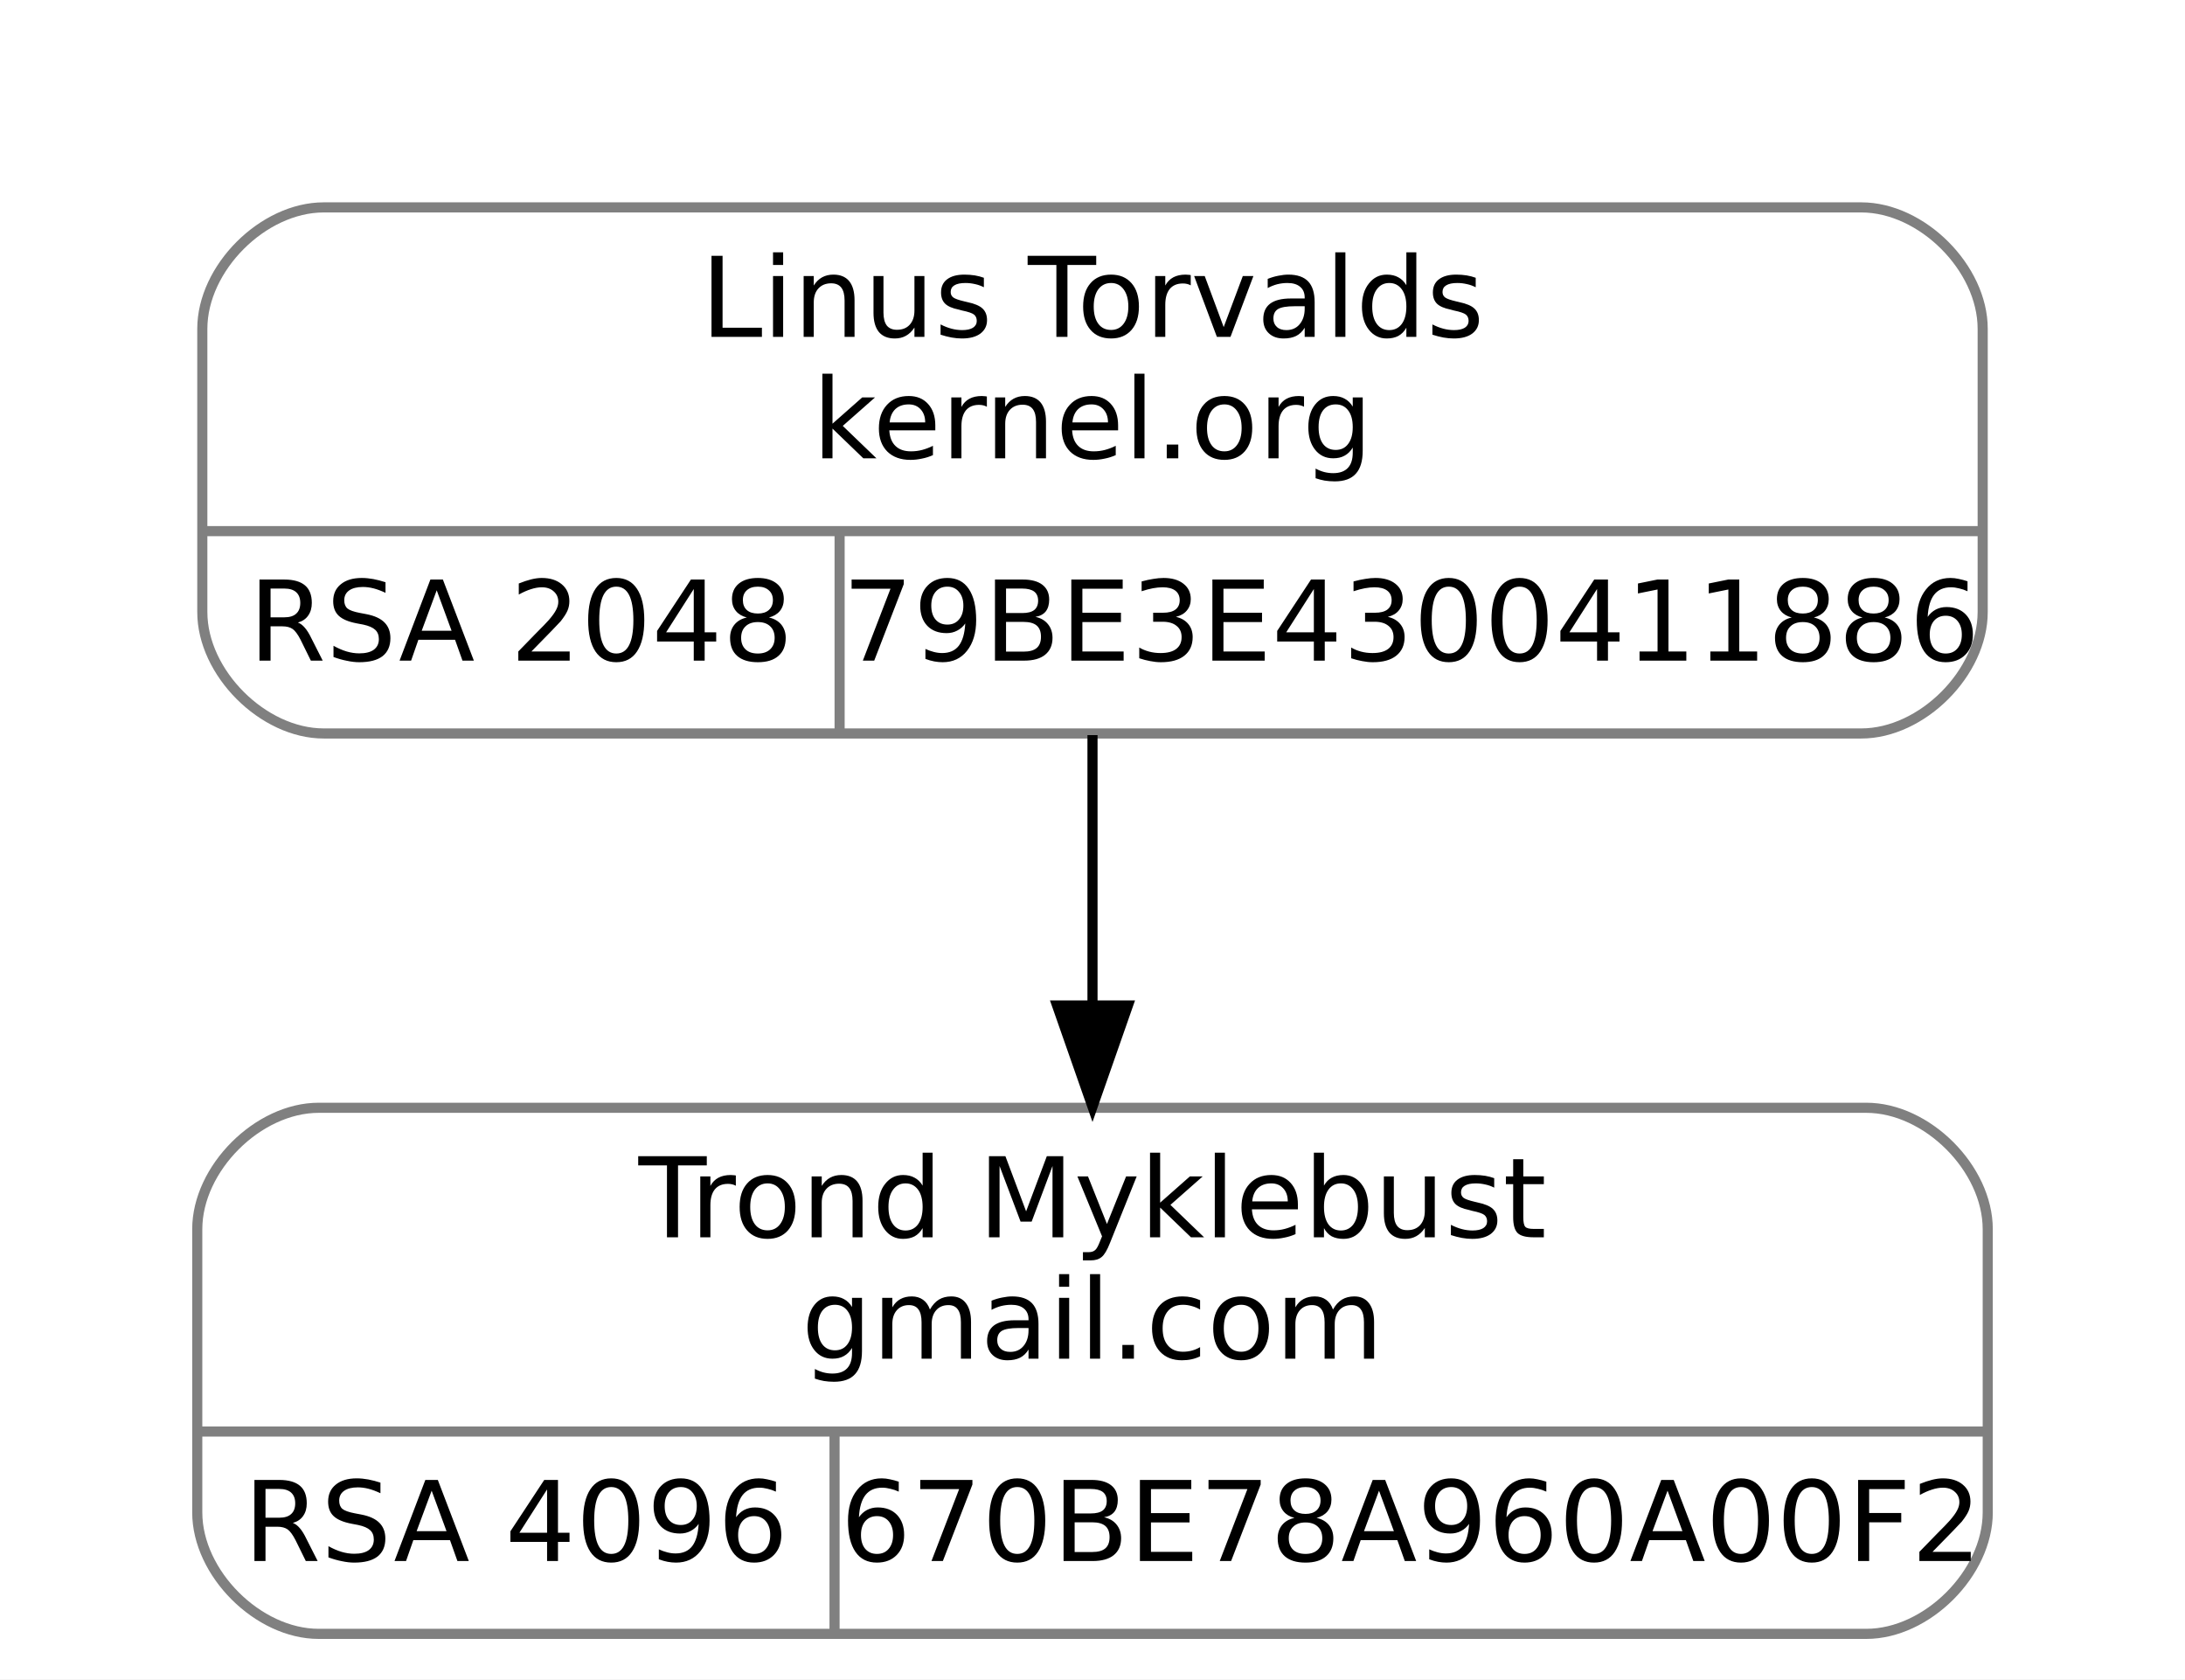
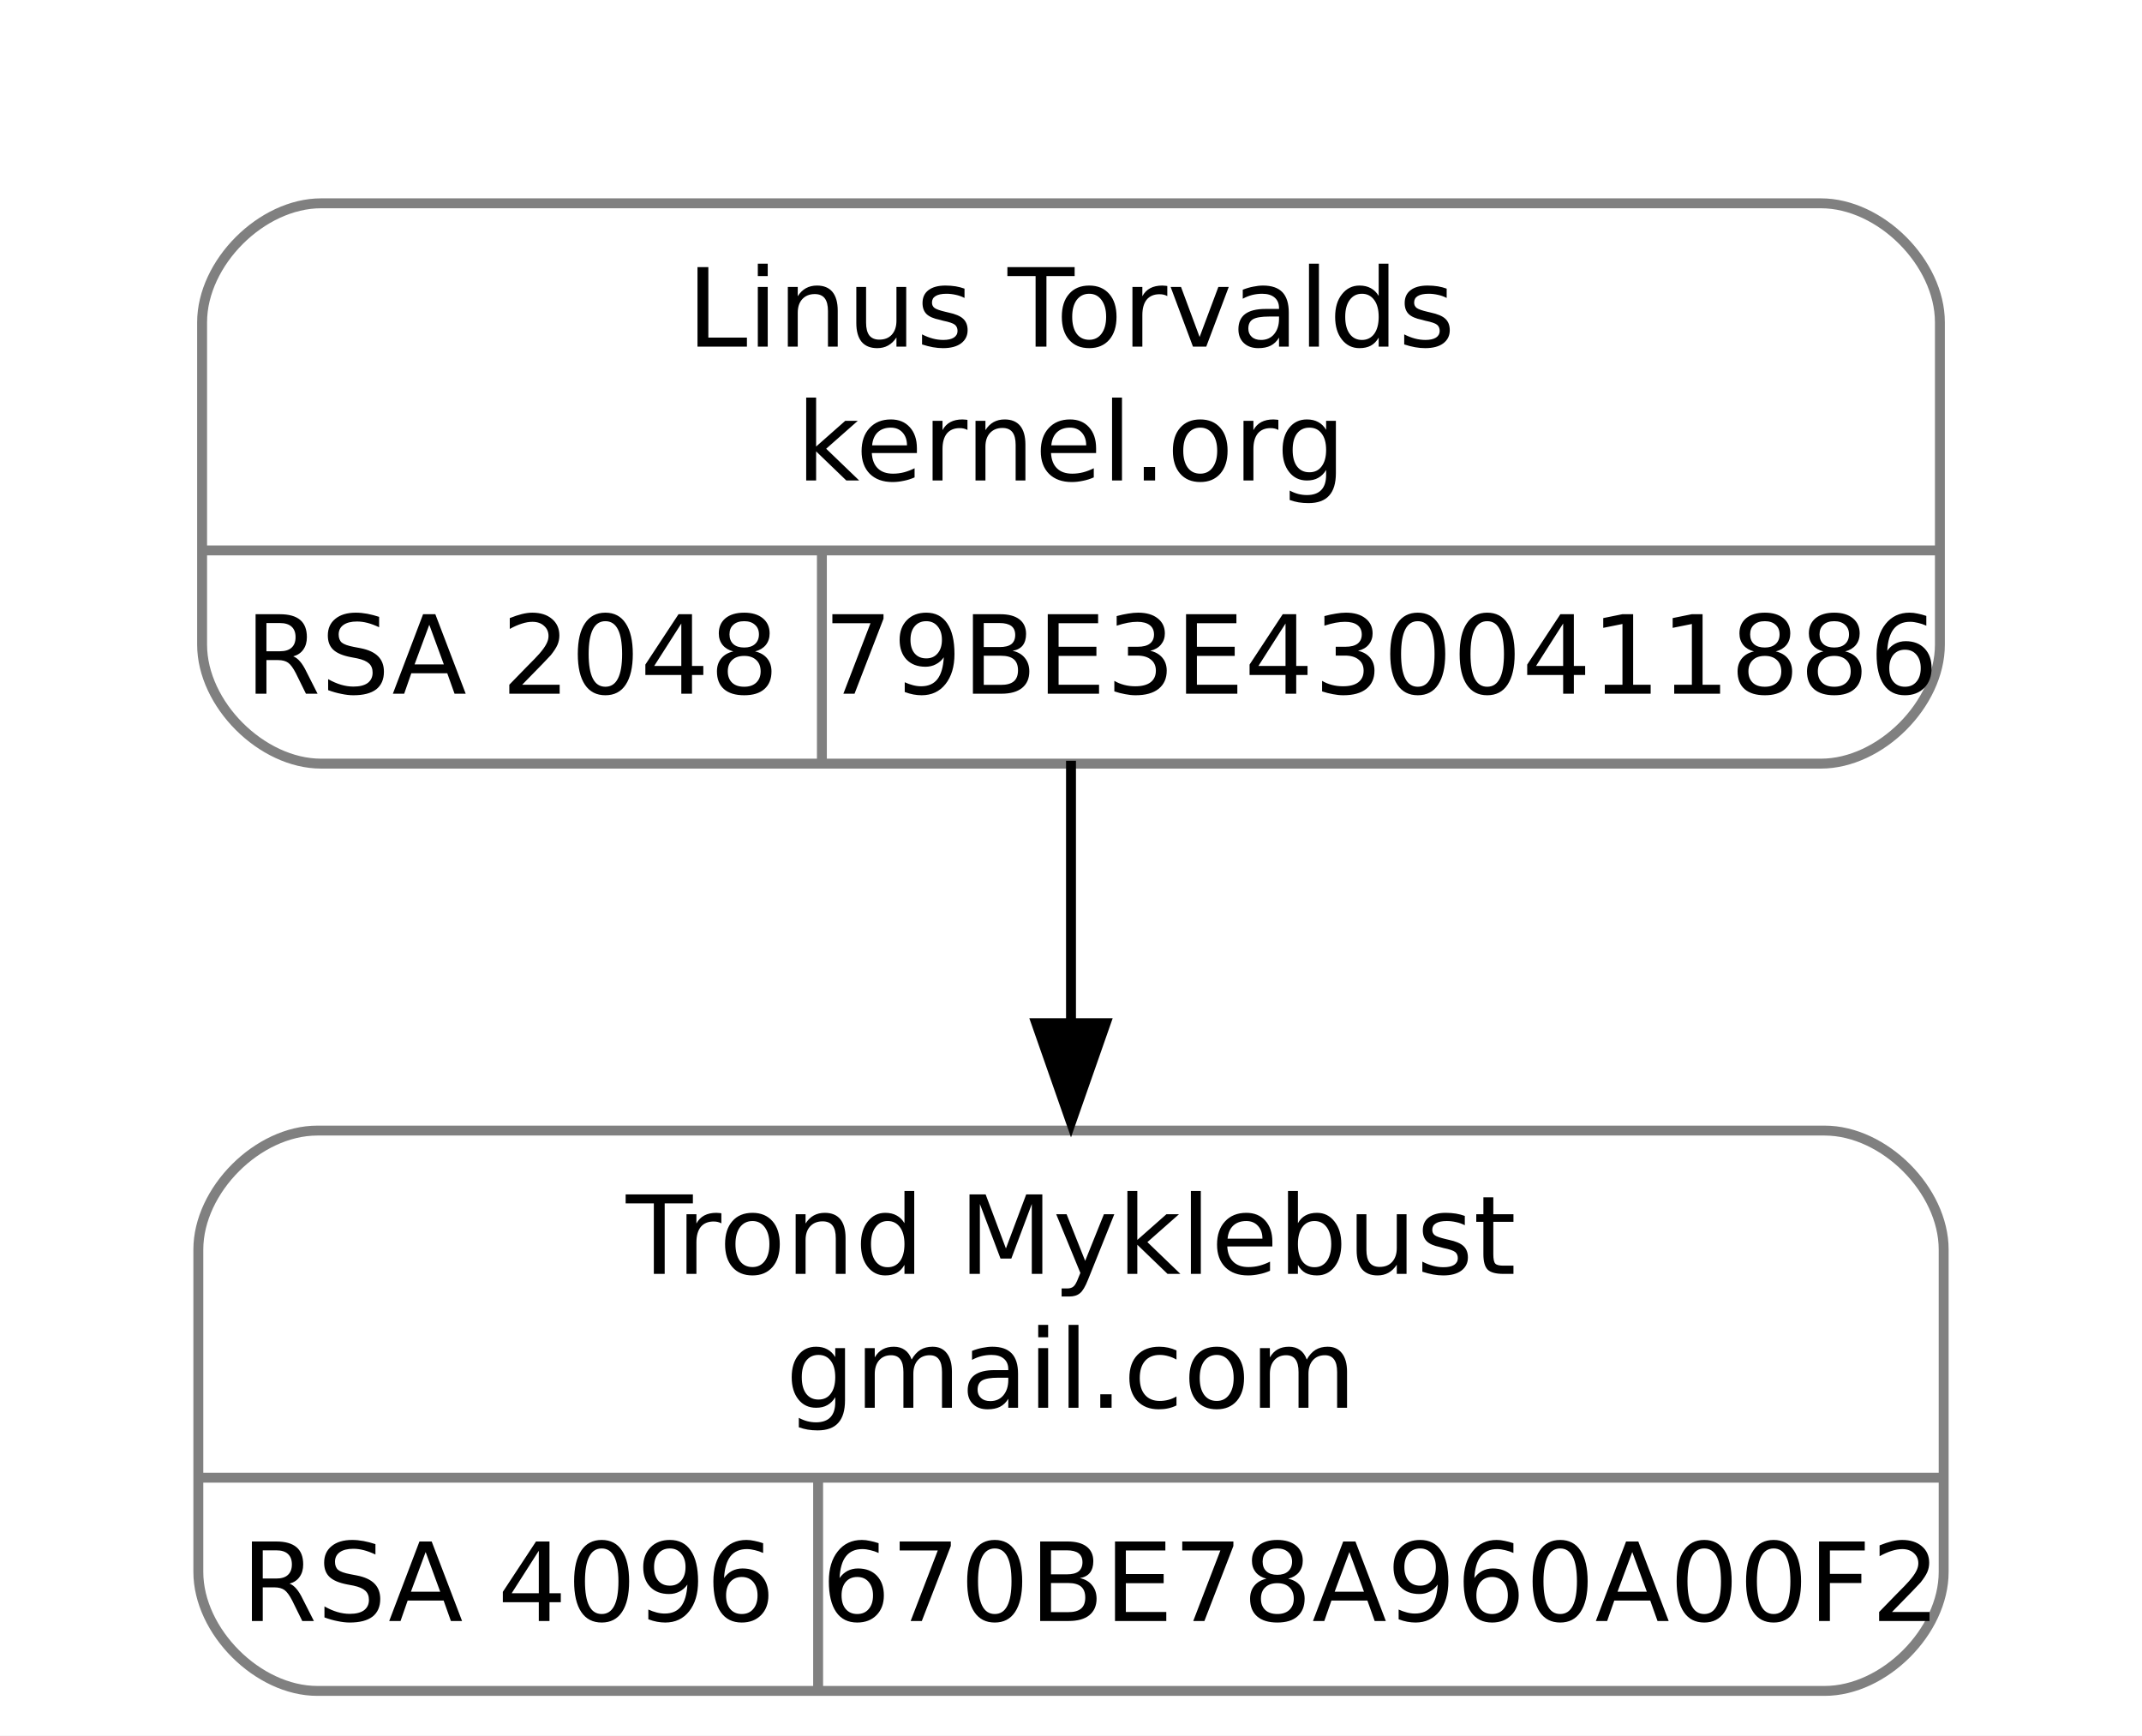
- <svg xmlns="http://www.w3.org/2000/svg" width="216pt" height="166pt" viewBox="0.00 0.00 216.00 166.00">
-   <g id="graph0" class="graph" transform="scale(1 1) rotate(0) translate(4 162)">
-     <polygon fill="white" stroke="transparent" points="-4,4 -4,-162 212,-162 212,4 -4,4" />
+ <svg xmlns="http://www.w3.org/2000/svg" width="216pt" height="175pt" viewBox="0.00 0.00 216.00 175.00">
+   <g id="graph0" class="graph" transform="scale(1 1) rotate(0) translate(4 171)">
+     <polygon fill="white" stroke="none" points="-4,4 -4,-171 212,-171 212,4 -4,4" />
    <g id="clust1" class="cluster">
-       <polygon fill="none" stroke="white" points="8,-81 8,-150 200,-150 200,-81 8,-81" />
+       <polygon fill="none" stroke="white" points="8,-85.5 8,-159 200,-159 200,-85.5 8,-85.5" />
    </g>
    <g id="node1" class="node">
-       <path fill="none" stroke="gray" d="M27.5,-0.5C27.5,-0.5 180.5,-0.5 180.5,-0.5 186.5,-0.5 192.5,-6.5 192.5,-12.5 192.5,-12.5 192.5,-40.5 192.5,-40.5 192.5,-46.5 186.5,-52.5 180.5,-52.5 180.5,-52.5 27.5,-52.5 27.5,-52.5 21.5,-52.5 15.5,-46.5 15.5,-40.5 15.5,-40.5 15.5,-12.5 15.5,-12.5 15.5,-6.5 21.5,-0.5 27.5,-0.5" />
-       <text text-anchor="middle" x="104" y="-39.7" font-family="droid sans,dejavu sans,helvetica" font-size="11.00">Trond Myklebust</text>
-       <text text-anchor="middle" x="104" y="-27.7" font-family="droid sans,dejavu sans,helvetica" font-size="11.00">gmail.com</text>
-       <polyline fill="none" stroke="gray" points="15.5,-20.5 192.5,-20.5 " />
-       <text text-anchor="middle" x="47" y="-7.7" font-family="droid sans,dejavu sans,helvetica" font-size="11.00">RSA 4096</text>
-       <polyline fill="none" stroke="gray" points="78.5,-0.5 78.5,-20.5 " />
-       <text text-anchor="middle" x="135.5" y="-7.7" font-family="droid sans,dejavu sans,helvetica" font-size="11.00">670BE78A960A00F2</text>
+       <path fill="none" stroke="gray" d="M28,-0.5C28,-0.5 180,-0.5 180,-0.5 186,-0.5 192,-6.5 192,-12.5 192,-12.5 192,-45 192,-45 192,-51 186,-57 180,-57 180,-57 28,-57 28,-57 22,-57 16,-51 16,-45 16,-45 16,-12.5 16,-12.5 16,-6.5 22,-0.5 28,-0.5" />
+       <text text-anchor="middle" x="104" y="-42.55" font-family="droid sans,dejavu sans,helvetica" font-size="11.00">Trond Myklebust</text>
+       <text text-anchor="middle" x="104" y="-29.05" font-family="droid sans,dejavu sans,helvetica" font-size="11.00">gmail.com</text>
+       <polyline fill="none" stroke="gray" points="16,-22 192,-22" />
+       <text text-anchor="middle" x="47.25" y="-7.55" font-family="droid sans,dejavu sans,helvetica" font-size="11.00">RSA 4096</text>
+       <polyline fill="none" stroke="gray" points="78.5,-0.5 78.5,-22" />
+       <text text-anchor="middle" x="135.25" y="-7.55" font-family="droid sans,dejavu sans,helvetica" font-size="11.00">670BE78A960A00F2</text>
    </g>
    <g id="node2" class="node">
-       <path fill="none" stroke="gray" d="M28,-89.5C28,-89.5 180,-89.5 180,-89.5 186,-89.5 192,-95.5 192,-101.5 192,-101.5 192,-129.5 192,-129.5 192,-135.5 186,-141.5 180,-141.5 180,-141.5 28,-141.5 28,-141.5 22,-141.5 16,-135.5 16,-129.5 16,-129.5 16,-101.5 16,-101.5 16,-95.5 22,-89.5 28,-89.5" />
-       <text text-anchor="middle" x="104" y="-128.7" font-family="droid sans,dejavu sans,helvetica" font-size="11.00">Linus Torvalds</text>
-       <text text-anchor="middle" x="104" y="-116.7" font-family="droid sans,dejavu sans,helvetica" font-size="11.00">kernel.org</text>
-       <polyline fill="none" stroke="gray" points="16,-109.5 192,-109.5 " />
-       <text text-anchor="middle" x="47.5" y="-96.7" font-family="droid sans,dejavu sans,helvetica" font-size="11.00">RSA 2048</text>
-       <polyline fill="none" stroke="gray" points="79,-89.5 79,-109.5 " />
-       <text text-anchor="middle" x="135.5" y="-96.7" font-family="droid sans,dejavu sans,helvetica" font-size="11.00">79BE3E4300411886</text>
+       <path fill="none" stroke="gray" d="M28.38,-94C28.38,-94 179.62,-94 179.62,-94 185.62,-94 191.62,-100 191.62,-106 191.62,-106 191.62,-138.5 191.62,-138.5 191.62,-144.5 185.62,-150.5 179.62,-150.5 179.62,-150.5 28.38,-150.5 28.38,-150.5 22.38,-150.5 16.38,-144.5 16.38,-138.5 16.38,-138.5 16.38,-106 16.38,-106 16.38,-100 22.38,-94 28.38,-94" />
+       <text text-anchor="middle" x="104" y="-136.05" font-family="droid sans,dejavu sans,helvetica" font-size="11.00">Linus Torvalds</text>
+       <text text-anchor="middle" x="104" y="-122.55" font-family="droid sans,dejavu sans,helvetica" font-size="11.00">kernel.org</text>
+       <polyline fill="none" stroke="gray" points="16.38,-115.5 191.62,-115.5" />
+       <text text-anchor="middle" x="47.62" y="-101.05" font-family="droid sans,dejavu sans,helvetica" font-size="11.00">RSA 2048</text>
+       <polyline fill="none" stroke="gray" points="78.88,-94 78.88,-115.5" />
+       <text text-anchor="middle" x="135.25" y="-101.05" font-family="droid sans,dejavu sans,helvetica" font-size="11.00">79BE3E4300411886</text>
    </g>
    <g id="edge1" class="edge">
-       <path fill="none" stroke="black" d="M104,-89.34C104,-81.04 104,-71.65 104,-62.75" />
-       <polygon fill="black" stroke="black" points="107.5,-62.61 104,-52.61 100.5,-62.61 107.5,-62.61" />
+       <path fill="none" stroke="black" d="M104,-94.29C104,-85.99 104,-76.69 104,-67.79" />
+       <polygon fill="black" stroke="black" points="107.5,-67.83 104,-57.83 100.5,-67.83 107.5,-67.83" />
    </g>
  </g>
</svg>
